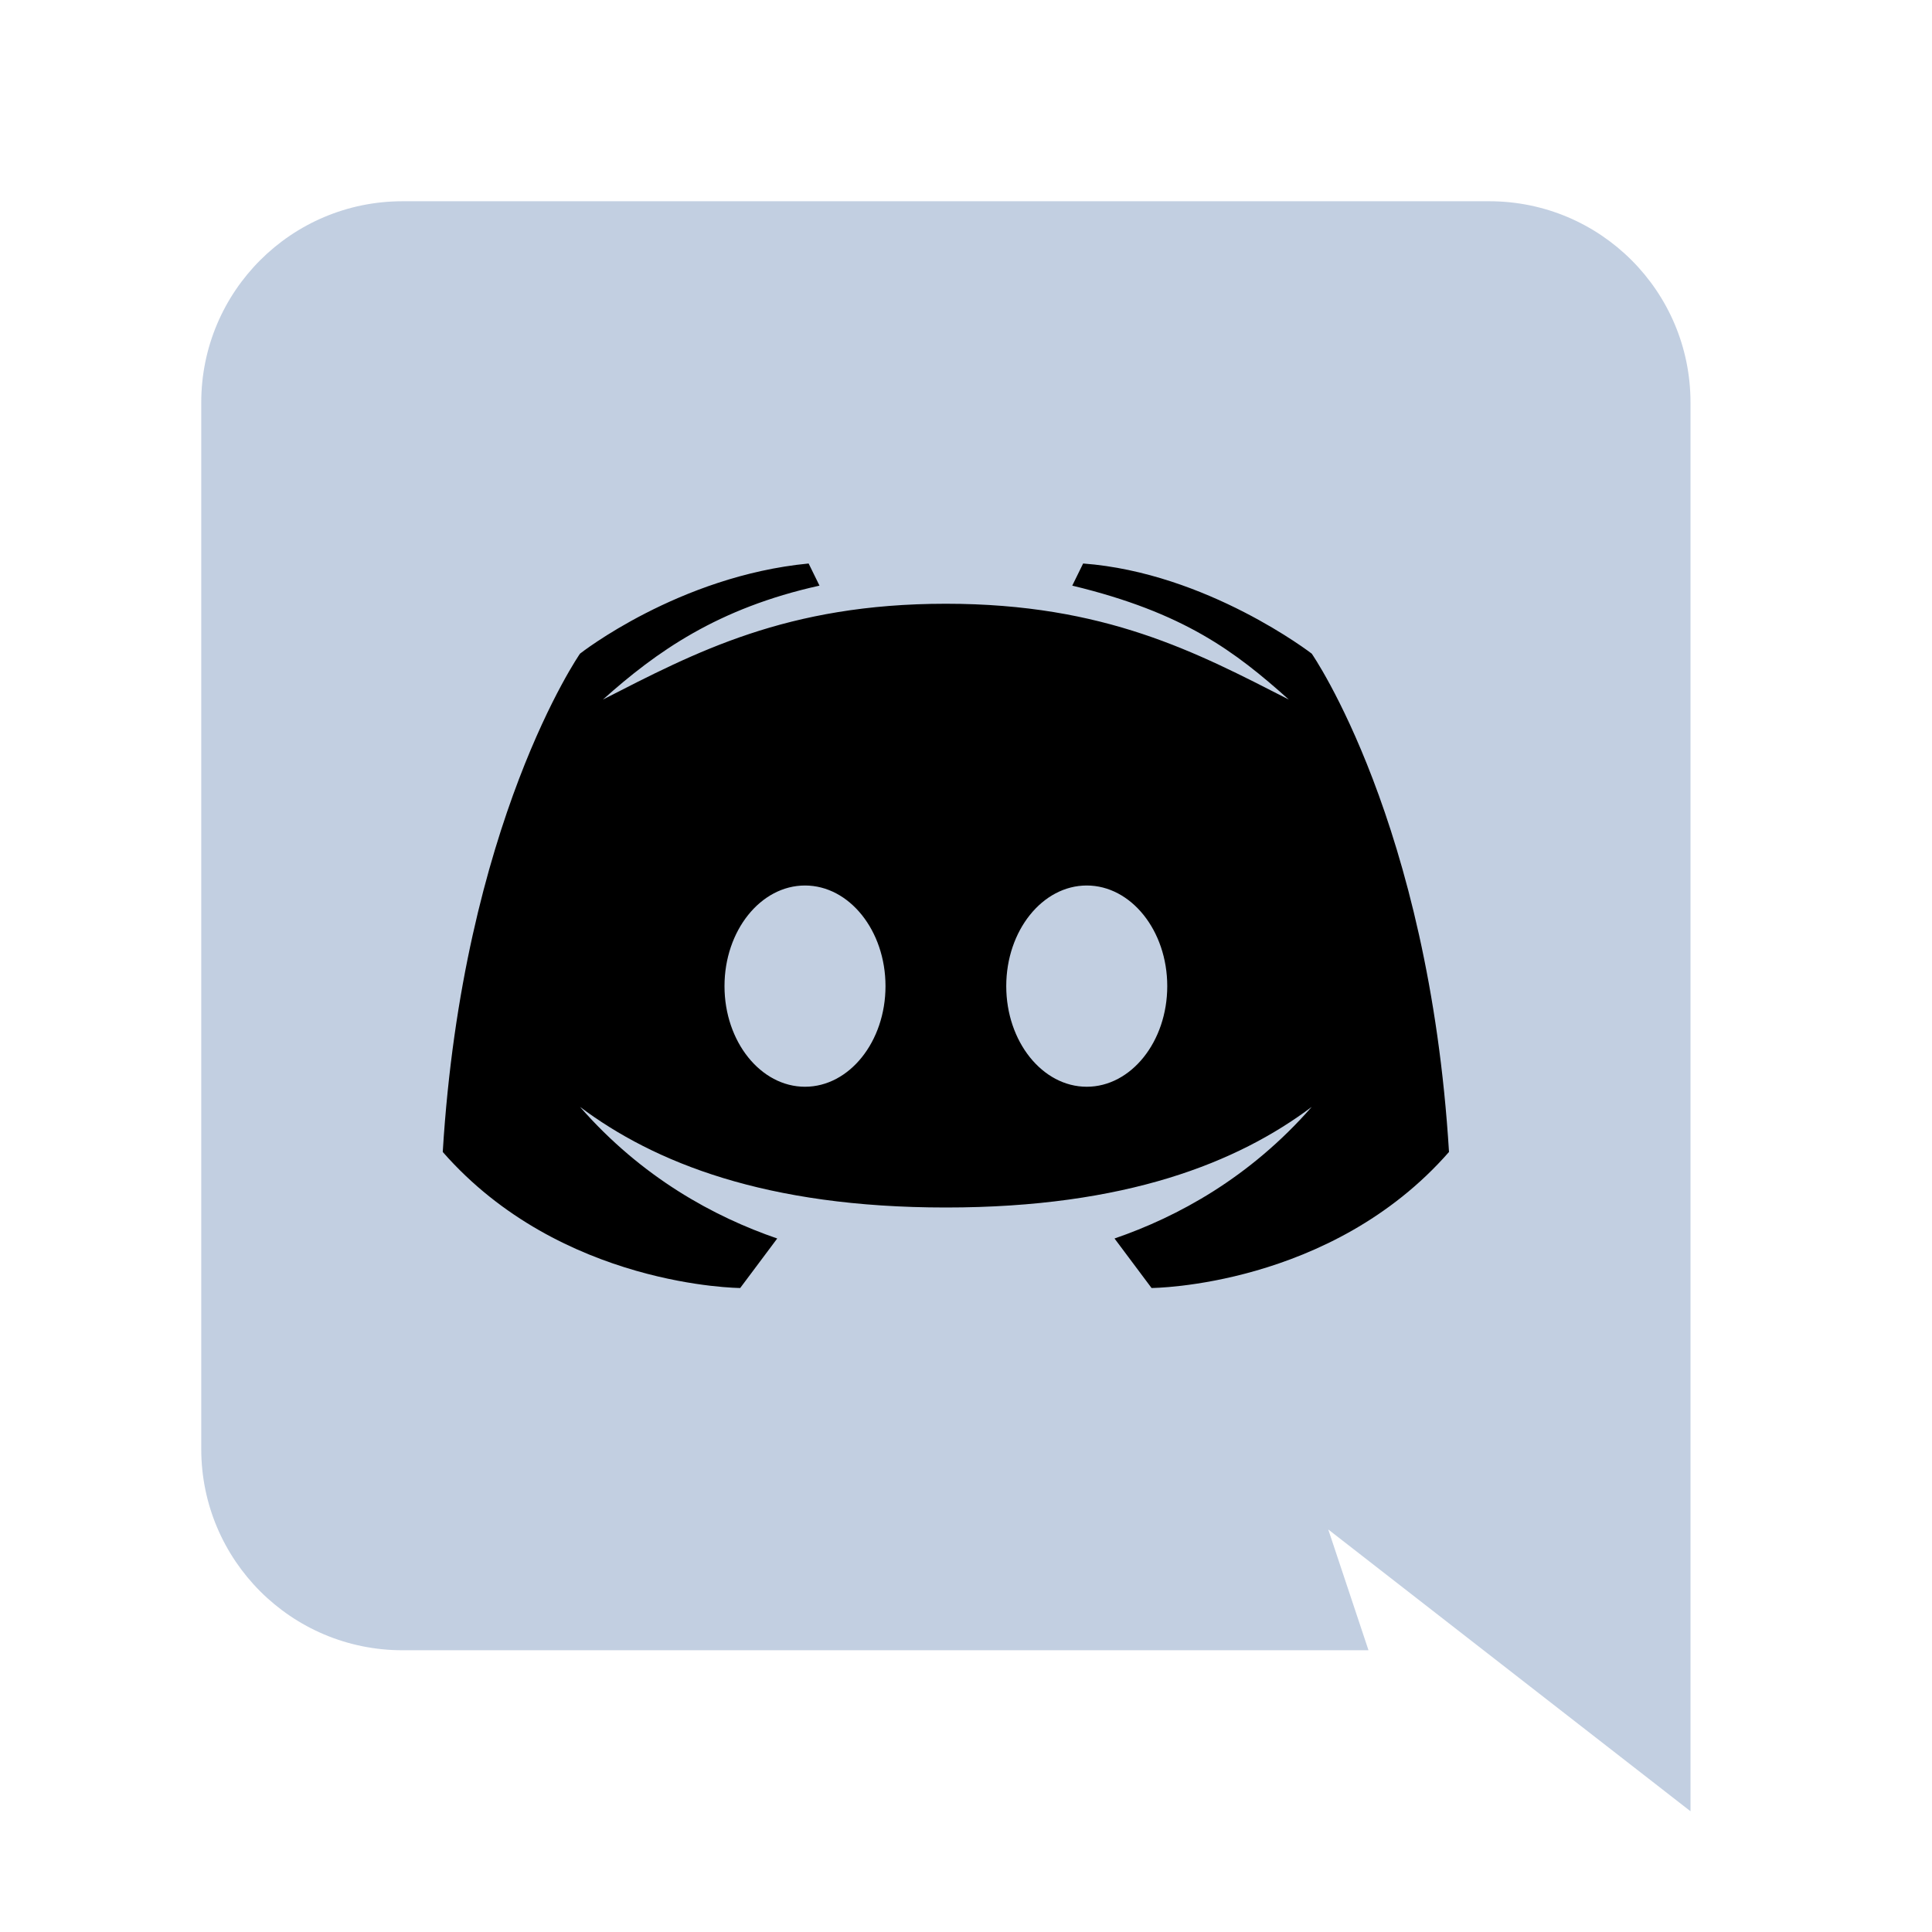
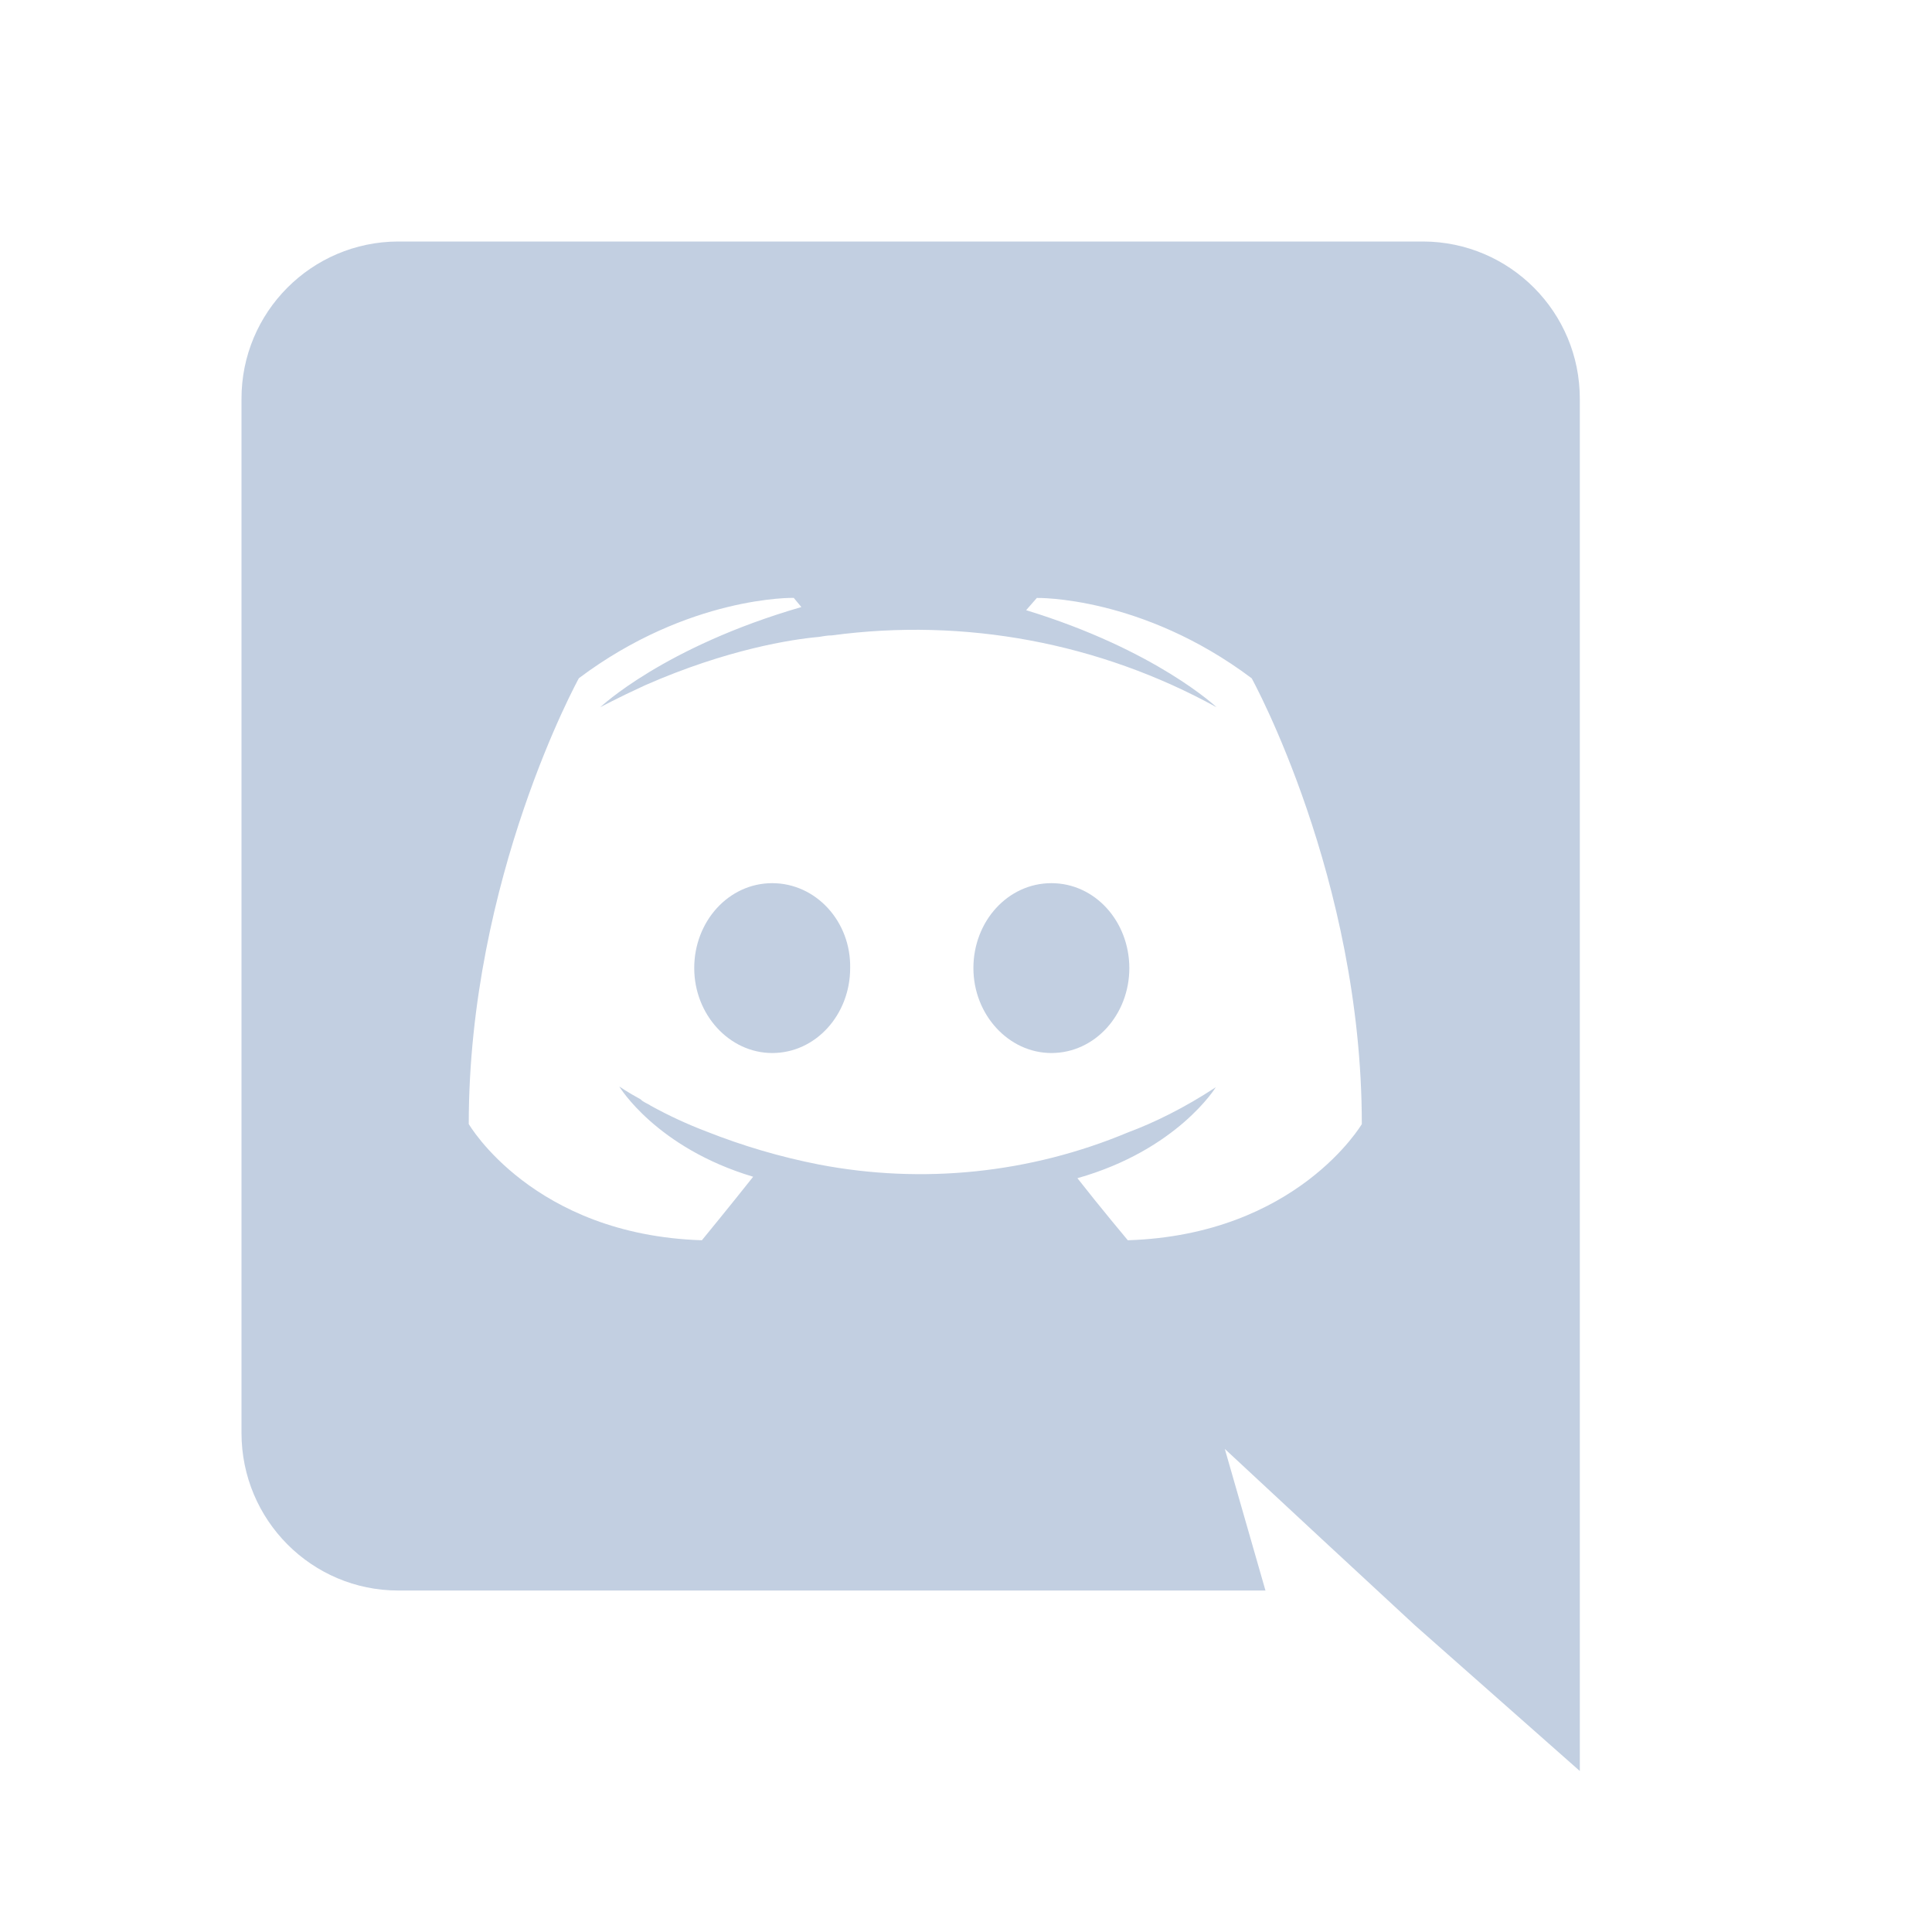
- <svg xmlns="http://www.w3.org/2000/svg" viewBox="0 0 48 48" width="480px" height="480px">
-   <path fill="#C2CFE1" d="M42,45l-9-7.001L34,41H10c-2.761,0-5-2.238-5-5V10c0-2.762,2.239-5,5-5h27c2.762,0,5,2.238,5,5V45z" />
-   <path fill="#none" d="M32.59,16.24c0,0-2.6-2.01-5.68-2.24l-0.27,0.55c2.78,0.67,4.05,1.64,5.38,2.83 C29.73,16.21,27.46,15,23.5,15s-6.23,1.21-8.52,2.38c1.33-1.19,2.85-2.27,5.38-2.83L20.09,14c-3.23,0.31-5.68,2.24-5.68,2.24 S11.5,20.43,11,28.62c2.94,3.36,7.39,3.38,7.39,3.38l0.92-1.23c-1.57-0.54-3.36-1.51-4.9-3.27c1.84,1.38,4.61,2.5,9.09,2.5 s7.25-1.12,9.09-2.5c-1.54,1.76-3.33,2.73-4.9,3.27L28.61,32c0,0,4.45-0.02,7.39-3.38C35.5,20.43,32.59,16.24,32.59,16.24z M20,27 c-1.1,0-2-1.12-2-2.5s0.9-2.5,2-2.5s2,1.12,2,2.5S21.1,27,20,27z M27,27c-1.1,0-2-1.12-2-2.5s0.9-2.5,2-2.5s2,1.12,2,2.5 S28.1,27,27,27z" />
+ <svg xmlns="http://www.w3.org/2000/svg" width="24px" height="24px" viewBox="0 0 24 24">
+   <path fill="#C2CFE1" d="M9.593 10.971c-.542 0-.969.475-.969 1.055 0 .578.437 1.055.969 1.055.541 0 .968-.477.968-1.055.011-.581-.427-1.055-.968-1.055zm3.468 0c-.542 0-.969.475-.969 1.055 0 .578.437 1.055.969 1.055.541 0 .968-.477.968-1.055-.001-.581-.427-1.055-.968-1.055z" />
+   <path fill="#C2CFE1" d="M17.678 3H4.947A1.952 1.952 0 0 0 3 4.957v12.844c0 1.083.874 1.957 1.947 1.957H15.72l-.505-1.759 1.217 1.131 1.149 1.064L19.625 22V4.957A1.952 1.952 0 0 0 17.678 3zM14.01 15.407s-.342-.408-.626-.771c1.244-.352 1.719-1.13 1.719-1.13-.39.256-.76.438-1.093.562a6.679 6.679 0 0 1-3.838.398 7.944 7.944 0 0 1-1.396-.41 5.402 5.402 0 0 1-.693-.321c-.029-.021-.057-.029-.085-.048a.117.117 0 0 1-.039-.03c-.171-.094-.266-.16-.266-.16s.456.76 1.663 1.121c-.285.36-.637.789-.637.789-2.099-.067-2.896-1.444-2.896-1.444 0-3.059 1.368-5.538 1.368-5.538 1.368-1.027 2.669-.998 2.669-.998l.095.114c-1.71.495-2.499 1.245-2.499 1.245s.21-.114.561-.275c1.016-.446 1.823-.57 2.156-.599.057-.009.105-.019.162-.019a7.756 7.756 0 0 1 4.778.893s-.751-.712-2.366-1.206l.133-.152s1.302-.029 2.669.998c0 0 1.368 2.479 1.368 5.538 0-.001-.807 1.376-2.907 1.443z" />
</svg>
